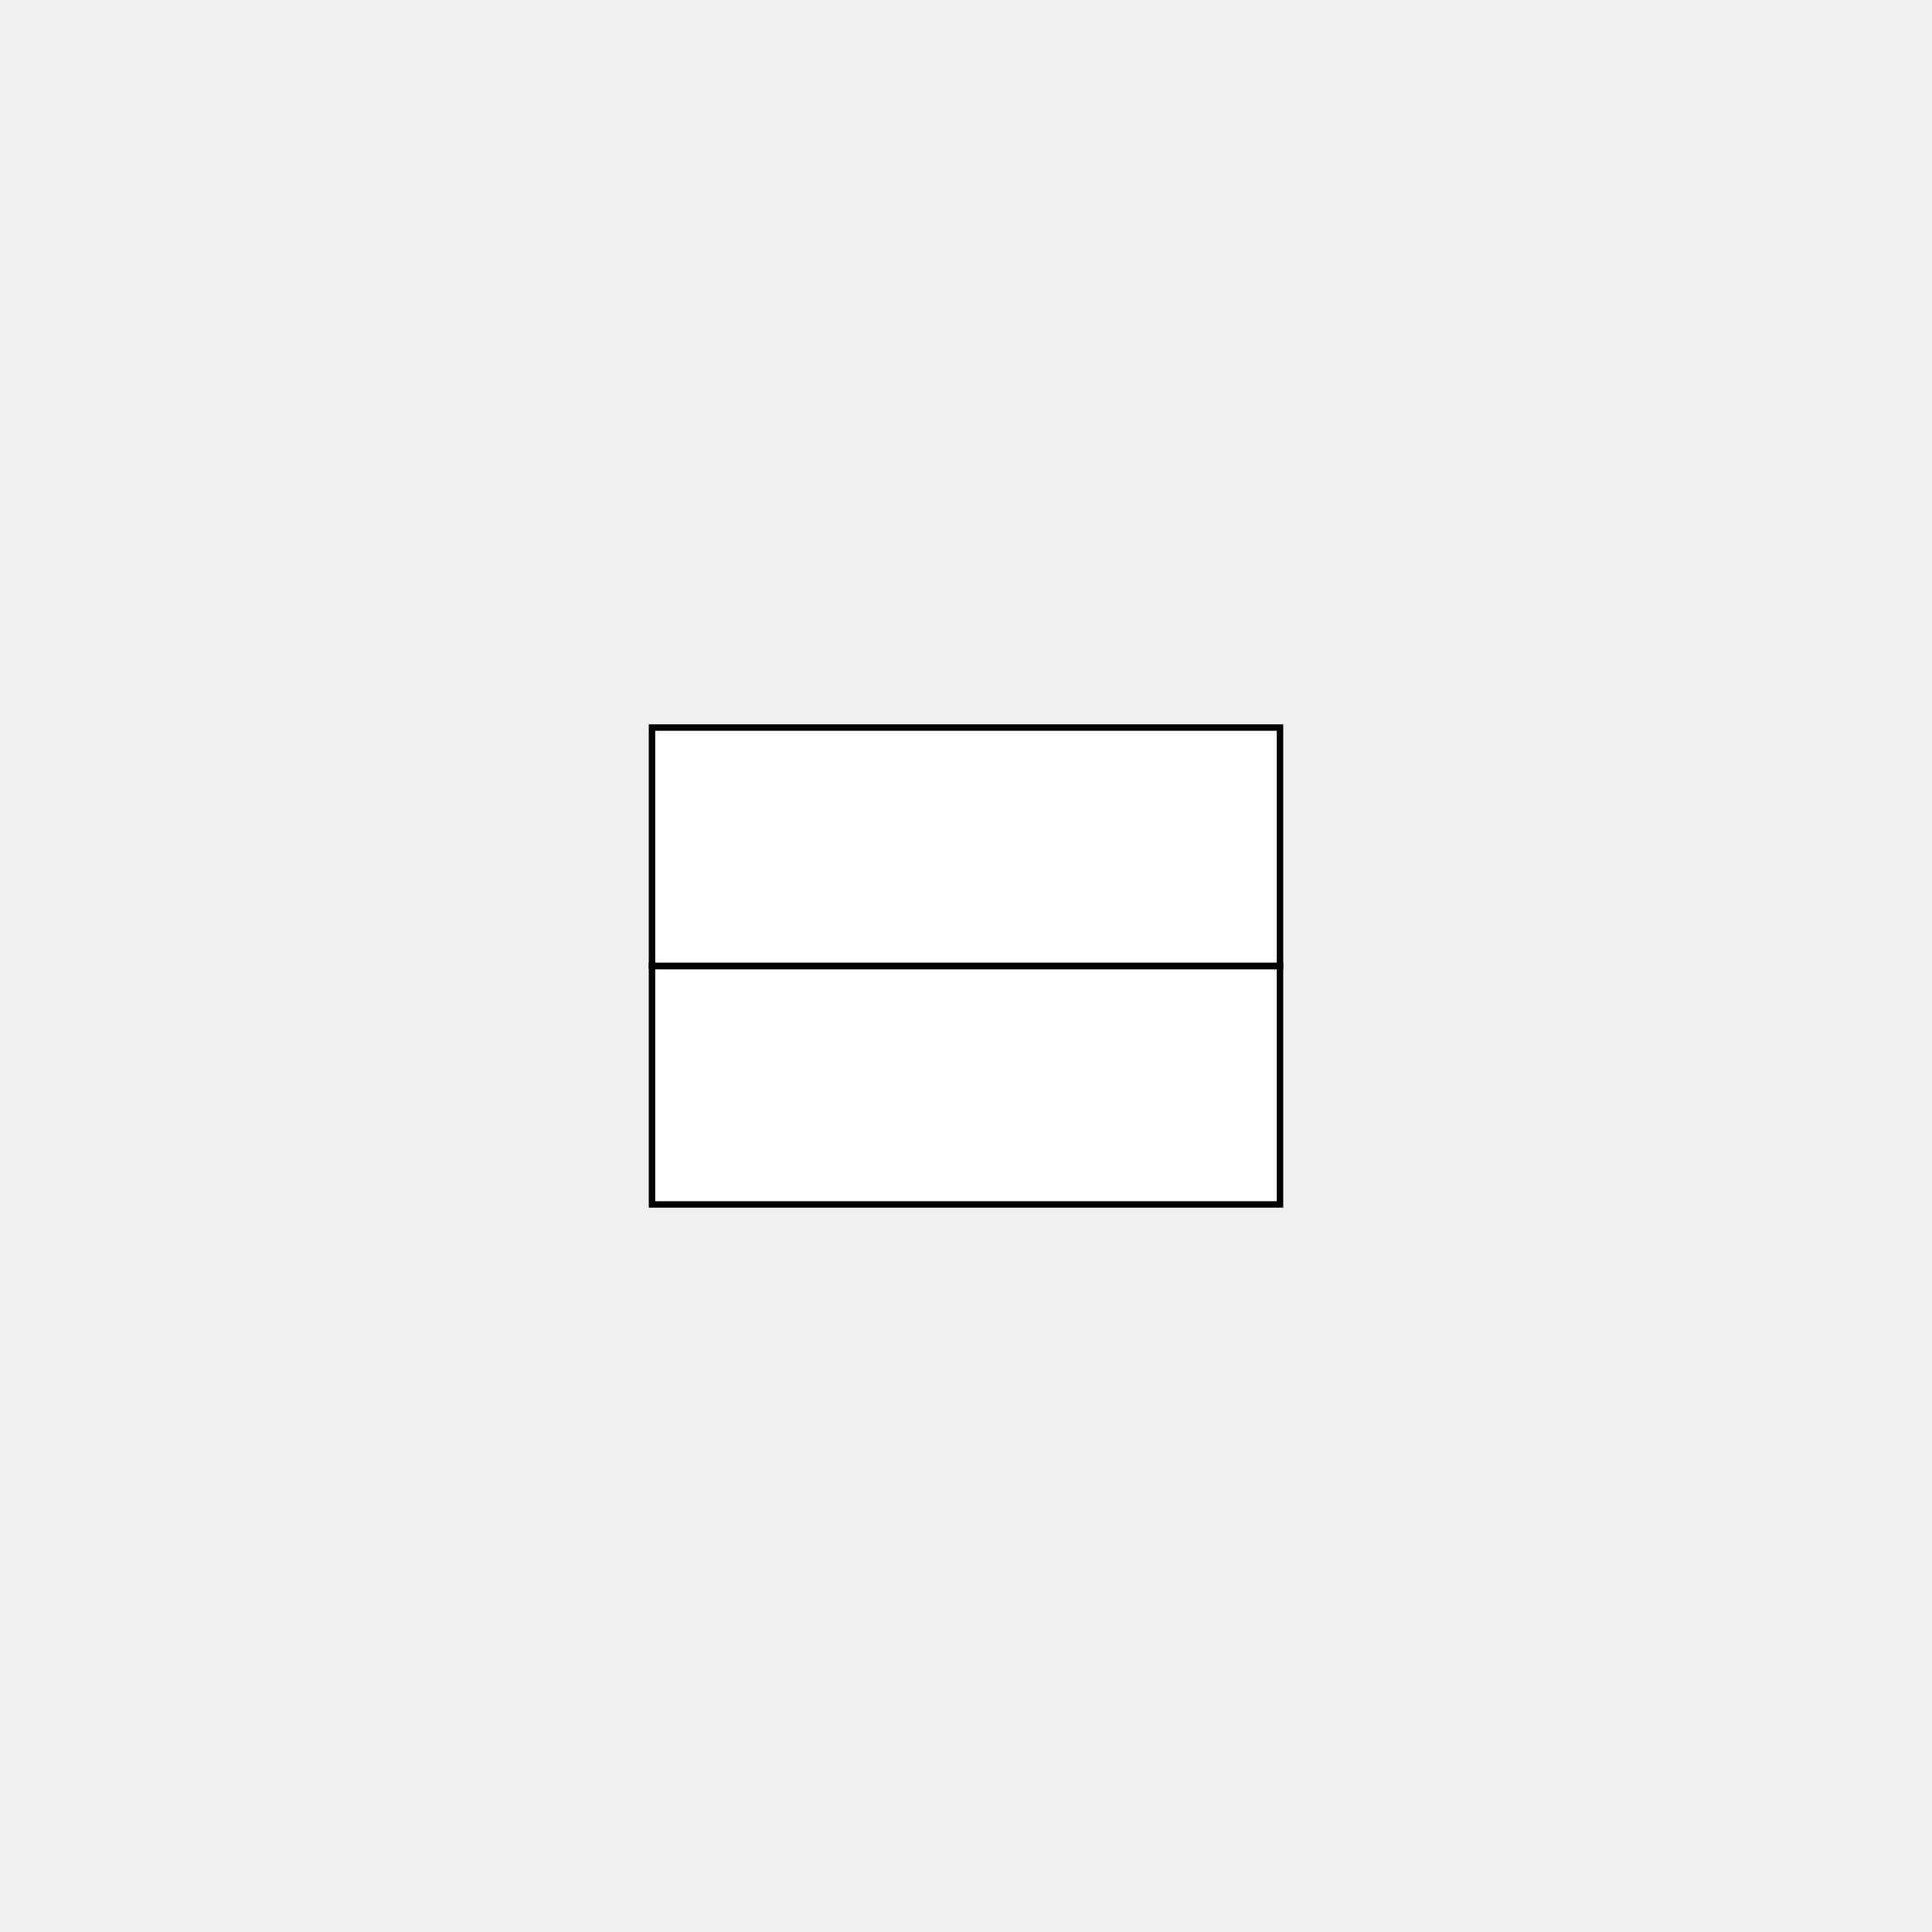
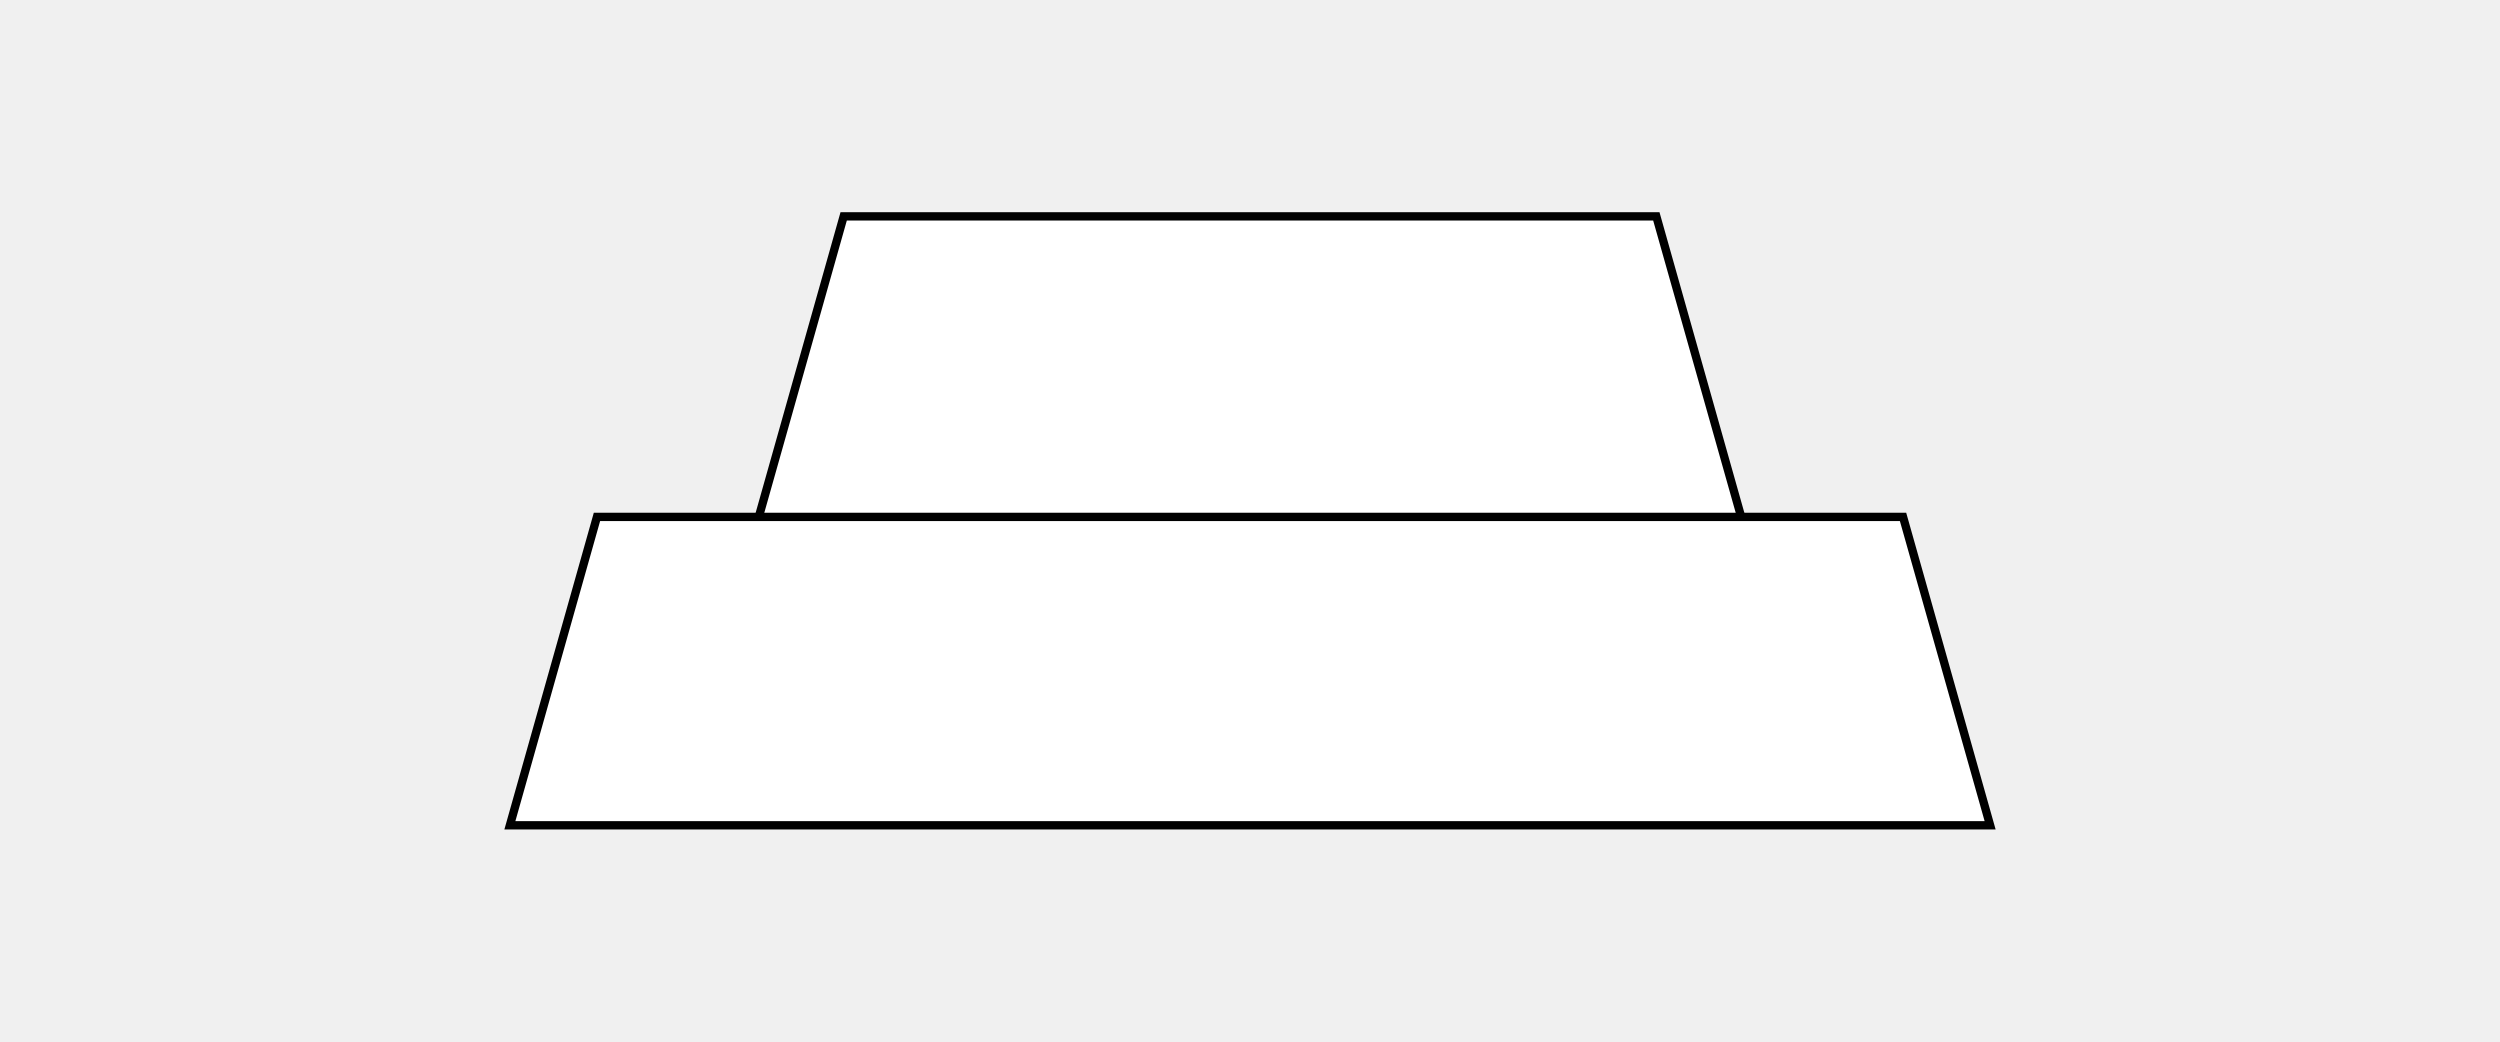
- <svg xmlns="http://www.w3.org/2000/svg" id="Laag_1" version="1.1" viewBox="0 0 600 600">
+ <svg xmlns="http://www.w3.org/2000/svg" id="Laag_1" version="1.1" viewBox="0 0 600 250">
  <defs>
    <style>
      .st0 {
        fill: #fff;
        stroke: #000;
        stroke-miterlimit: 10;
        stroke-width: 2px;
      }
    </style>
  </defs>
-   <rect class="st0" x="202.48" y="300.04" width="195.04" height="74.01" />
-   <rect class="st0" x="202.48" y="225.95" width="195.04" height="74.01" />
+   <polygon class="st0" points="418.42 125.94 181.58 125.94 202.48 51.93 397.52 51.93 418.42 125.94" />
+   <polygon class="st0" points="477.63 198.07 122.37 198.07 143.27 124.06 456.73 124.06 477.63 198.07" />
</svg>
